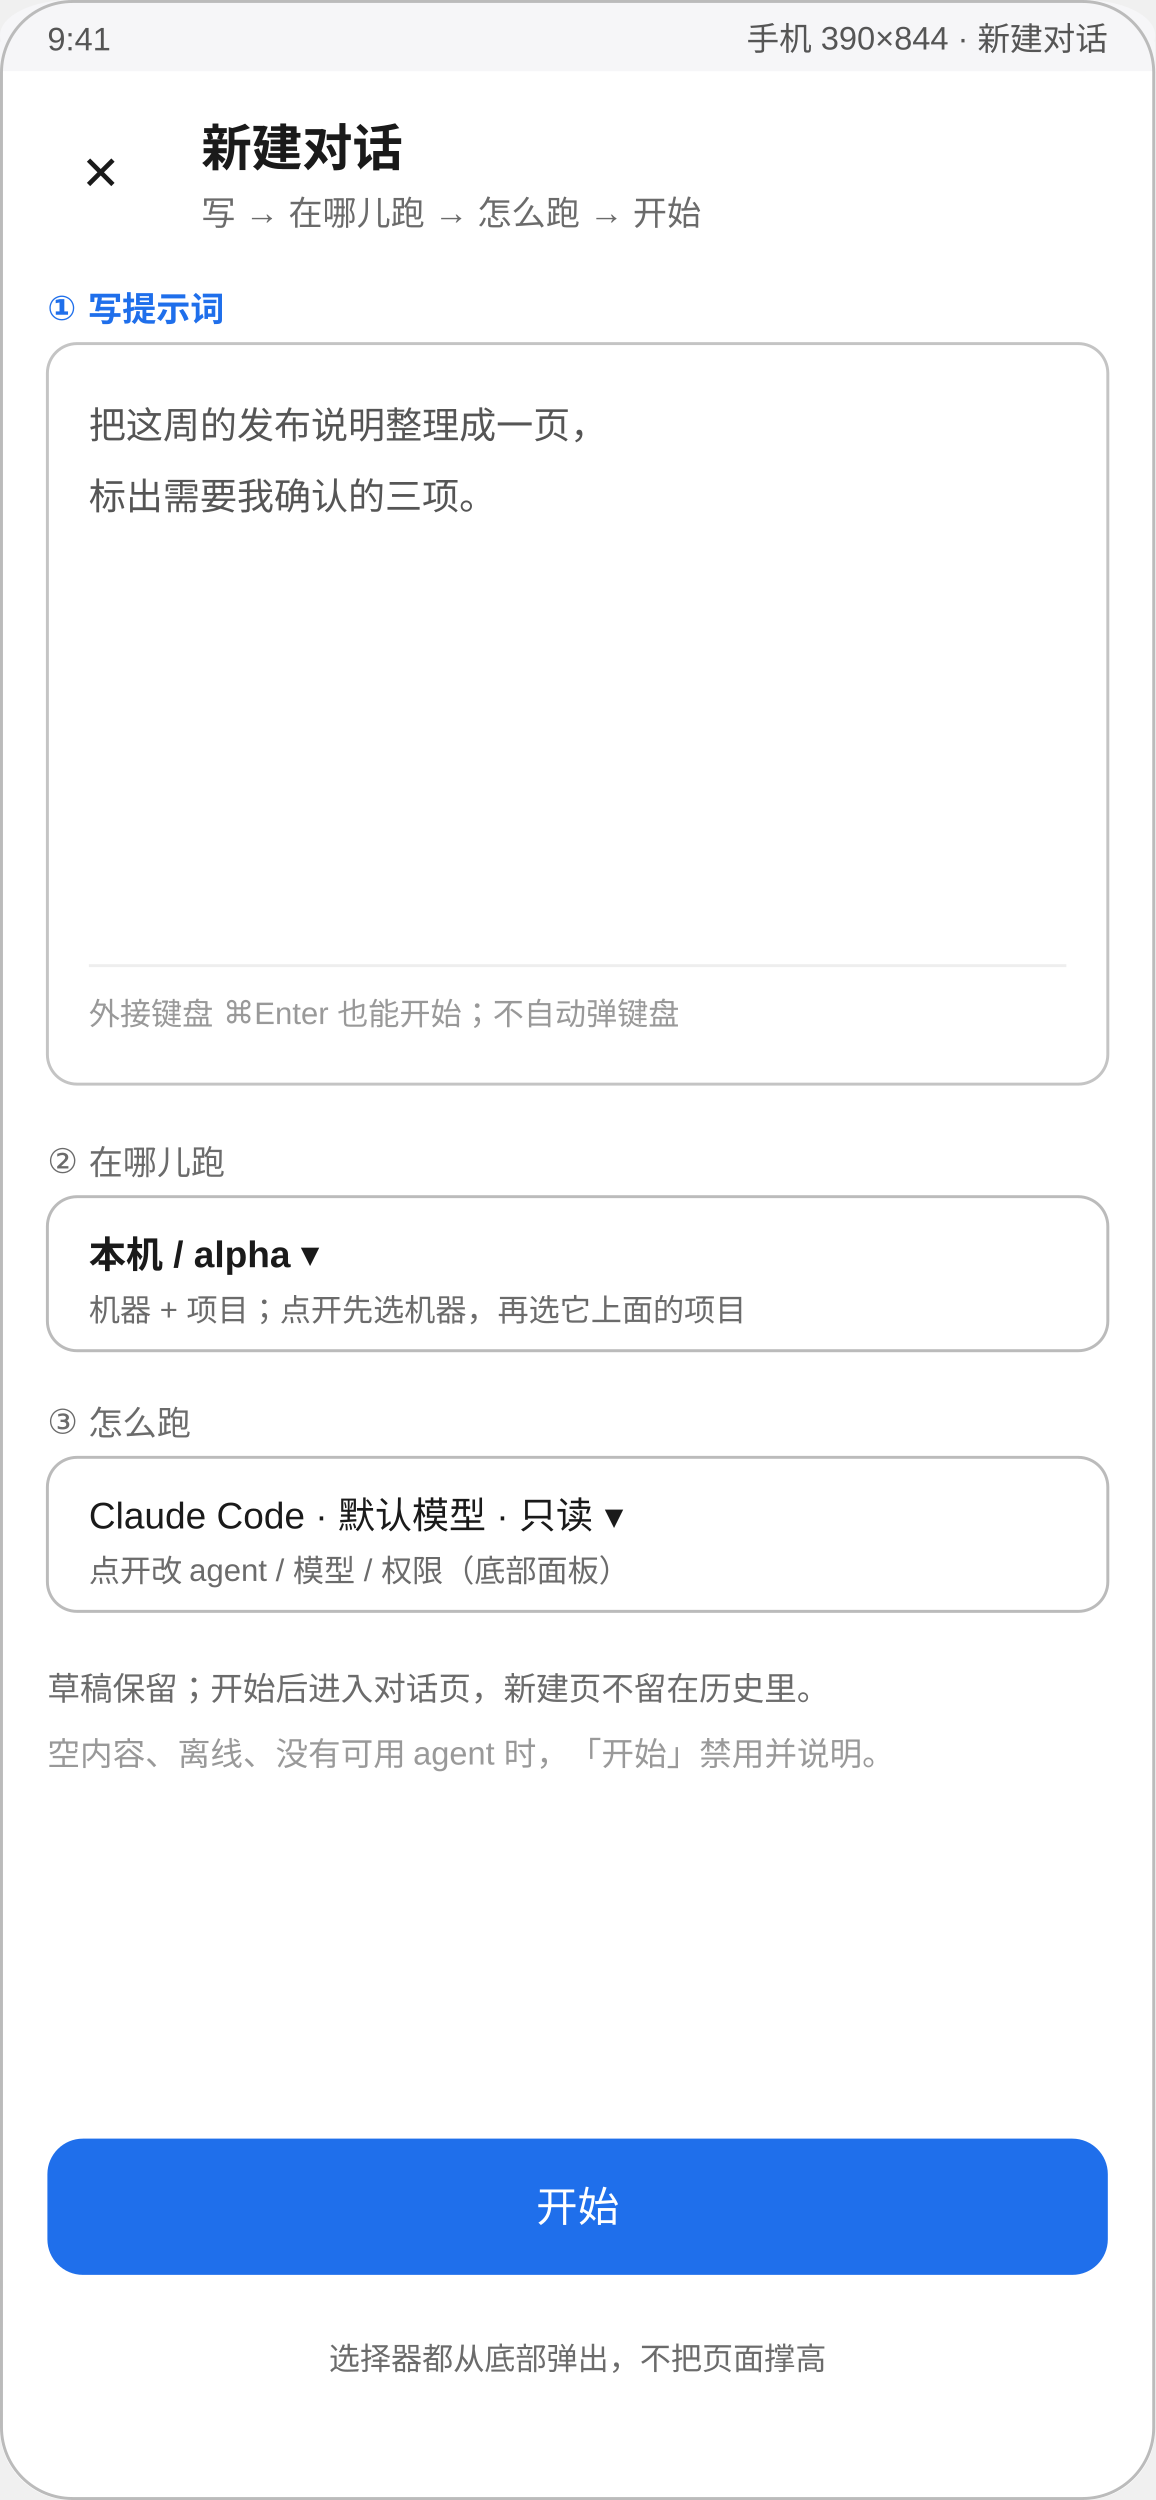
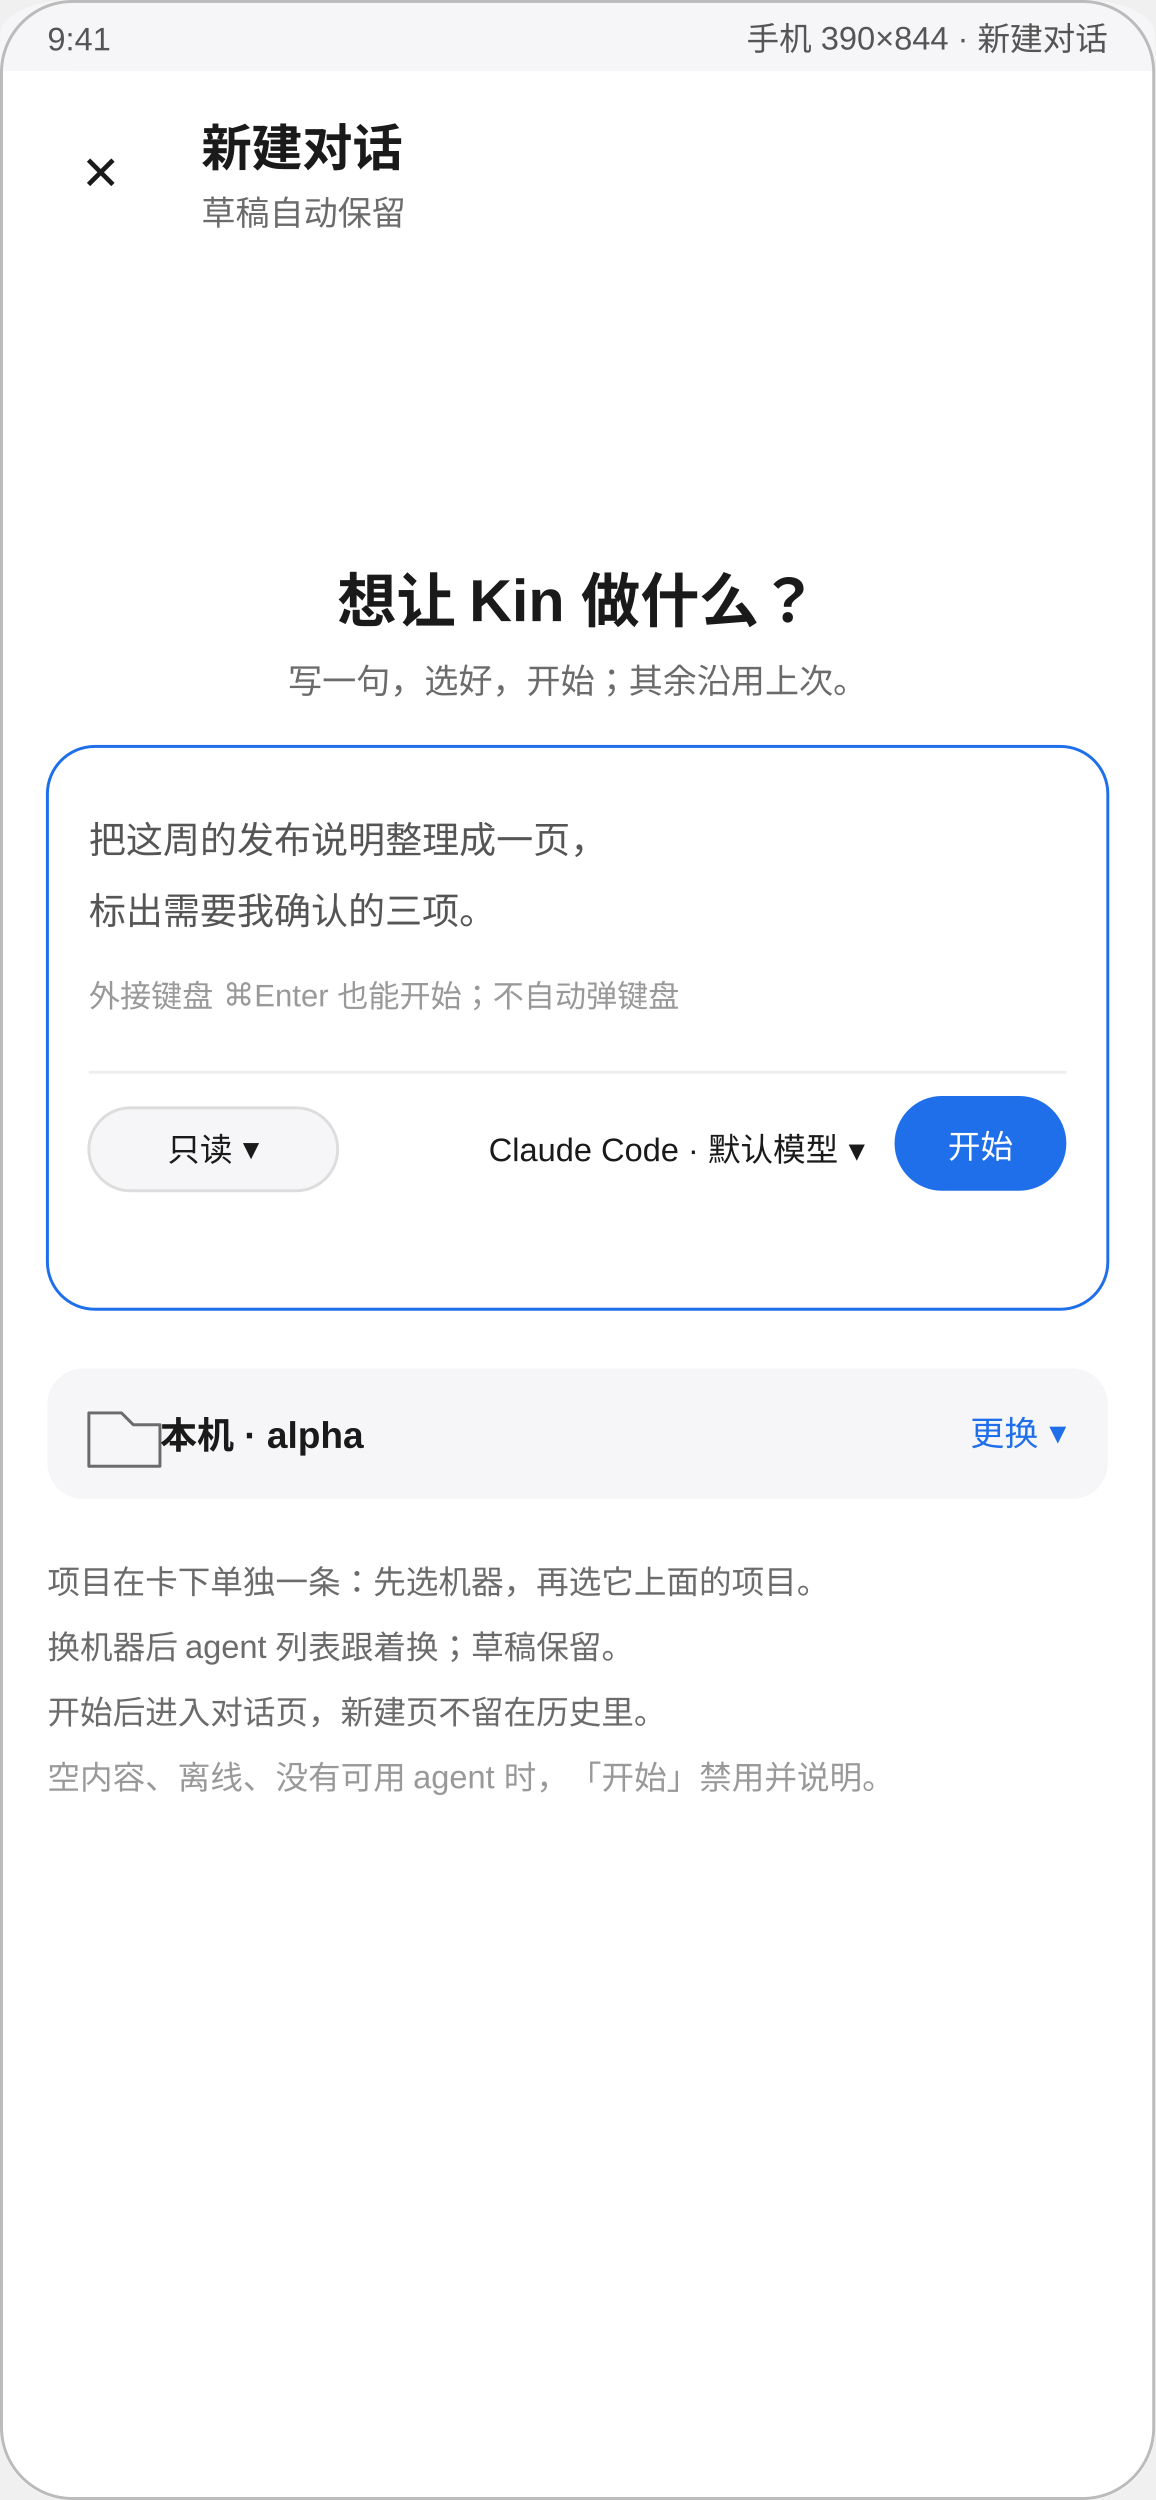
<svg xmlns="http://www.w3.org/2000/svg" width="390" height="844" viewBox="0 0 390 844">
  <g font-family="PingFang SC, Helvetica Neue, Arial, sans-serif">
    <rect width="390" height="844" fill="#ffffff" rx="24" />
    <rect width="390" height="24" fill="#f6f6f8" rx="24" />
    <rect y="14" width="390" height="10" fill="#f6f6f8" />
    <text x="16" y="17" font-size="11" fill="#555">9:41</text>
    <text x="374" y="17" font-size="11" fill="#555" text-anchor="end">手机 390×844 · 新建对话</text>
    <rect x="12" y="36" width="44" height="44" rx="12" fill="#ffffff" />
    <text x="34" y="64" font-size="16" fill="#1a1a1a" text-anchor="middle">✕</text>
    <text x="68" y="56" font-size="17" fill="#1a1a1a" font-weight="600">新建对话</text>
-     <text x="68" y="76" font-size="11.5" fill="#6b6b6b">写 → 在哪儿跑 → 怎么跑 → 开始</text>
-     <text x="16" y="108" font-size="11.5" fill="#1f6feb" font-weight="600">① 写提示词</text>
-     <rect x="16" y="116" width="358" height="250" rx="10" fill="#ffffff" stroke="#c4c4c4" />
-     <text x="30" y="148" font-size="12.5" fill="#555">把这周的发布说明整理成一页，</text>
-     <text x="30" y="172" font-size="12.5" fill="#555">标出需要我确认的三项。</text>
-     <line x1="30" y1="326" x2="360" y2="326" stroke="#eeeeee" />
-     <text x="30" y="346" font-size="10.5" fill="#999">外接键盘 ⌘Enter 也能开始；不自动弹键盘</text>
-     <text x="16" y="396" font-size="11.5" fill="#6b6b6b">② 在哪儿跑</text>
-     <rect x="16" y="404" width="358" height="52" rx="10" fill="#ffffff" stroke="#bbbbbb" />
-     <text x="30" y="428" font-size="12.5" fill="#1a1a1a" font-weight="600">本机 / alpha ▾</text>
-     <text x="30" y="446" font-size="10.5" fill="#6b6b6b">机器 + 项目；点开先选机器，再选它上面的项目</text>
-     <text x="16" y="484" font-size="11.5" fill="#6b6b6b">③ 怎么跑</text>
-     <rect x="16" y="492" width="358" height="52" rx="10" fill="#ffffff" stroke="#bbbbbb" />
-     <text x="30" y="516" font-size="12.5" fill="#1a1a1a">Claude Code · 默认模型 · 只读 ▾</text>
-     <text x="30" y="534" font-size="10.5" fill="#6b6b6b">点开改 agent / 模型 / 权限（底部面板）</text>
-     <text x="16" y="574" font-size="11" fill="#6b6b6b">草稿保留；开始后进入对话页，新建页不留在历史里。</text>
-     <text x="16" y="596" font-size="11" fill="#999">空内容、离线、没有可用 agent 时，「开始」禁用并说明。</text>
-     <rect x="16" y="722" width="358" height="46" rx="12" fill="#1f6feb" />
-     <text x="195" y="750" font-size="14" fill="#ffffff" text-anchor="middle">开始</text>
-     <text x="195" y="800" font-size="10.5" fill="#6b6b6b" text-anchor="middle">选择器都从底部弹出，不把页面撑高</text>
+     <text x="68" y="76" font-size="11.5" fill="#6b6b6b">草稿自动保留</text>
+     <text x="195" y="210" font-size="20" fill="#1a1a1a" font-weight="600" text-anchor="middle">想让 Kin 做什么？</text>
+     <text x="195" y="234" font-size="11.5" fill="#6b6b6b" text-anchor="middle">写一句，选好，开始；其余沿用上次。</text>
+     <rect x="16" y="252" width="358" height="190" rx="16" fill="#ffffff" stroke="#1f6feb" />
+     <text x="30" y="288" font-size="12.5" fill="#555">把这周的发布说明整理成一页，</text>
+     <text x="30" y="312" font-size="12.5" fill="#555">标出需要我确认的三项。</text>
+     <text x="30" y="340" font-size="10.5" fill="#999">外接键盘 ⌘Enter 也能开始；不自动弹键盘</text>
+     <line x1="30" y1="362" x2="360" y2="362" stroke="#eeeeee" />
+     <rect x="30" y="374" width="84" height="28" rx="14" fill="#f6f6f8" stroke="#dddddd" />
+     <text x="72" y="392" font-size="11" fill="#1a1a1a" text-anchor="middle">只读 ▾</text>
+     <text x="292" y="392" font-size="11" fill="#1a1a1a" text-anchor="end">Claude Code · 默认模型 ▾</text>
+     <rect x="302" y="370" width="58" height="32" rx="16" fill="#1f6feb" />
+     <text x="331" y="391" font-size="11" fill="#ffffff" text-anchor="middle">开始</text>
+     <rect x="16" y="462" width="358" height="44" rx="12" fill="#f6f6f8" />
+     <path d="M30 477h11l4 4h9v14h-24z" fill="none" stroke="#6b6b6b" stroke-linejoin="round" />
+     <text x="54" y="489" font-size="12.5" fill="#1a1a1a" font-weight="600">本机 · alpha</text>
+     <text x="360" y="488" font-size="11.5" fill="#1f6feb" text-anchor="end">更换 ▾</text>
+     <text x="16" y="538" font-size="11" fill="#6b6b6b">项目在卡下单独一条：先选机器，再选它上面的项目。</text>
+     <text x="16" y="560" font-size="11" fill="#6b6b6b">换机器后 agent 列表跟着换；草稿保留。</text>
+     <text x="16" y="582" font-size="11" fill="#6b6b6b">开始后进入对话页，新建页不留在历史里。</text>
+     <text x="16" y="604" font-size="11" fill="#999">空内容、离线、没有可用 agent 时，「开始」禁用并说明。</text>
    <rect x="0.5" y="0.5" width="389" height="843" fill="none" rx="24" stroke="#bbbbbb" />
  </g>
</svg>
